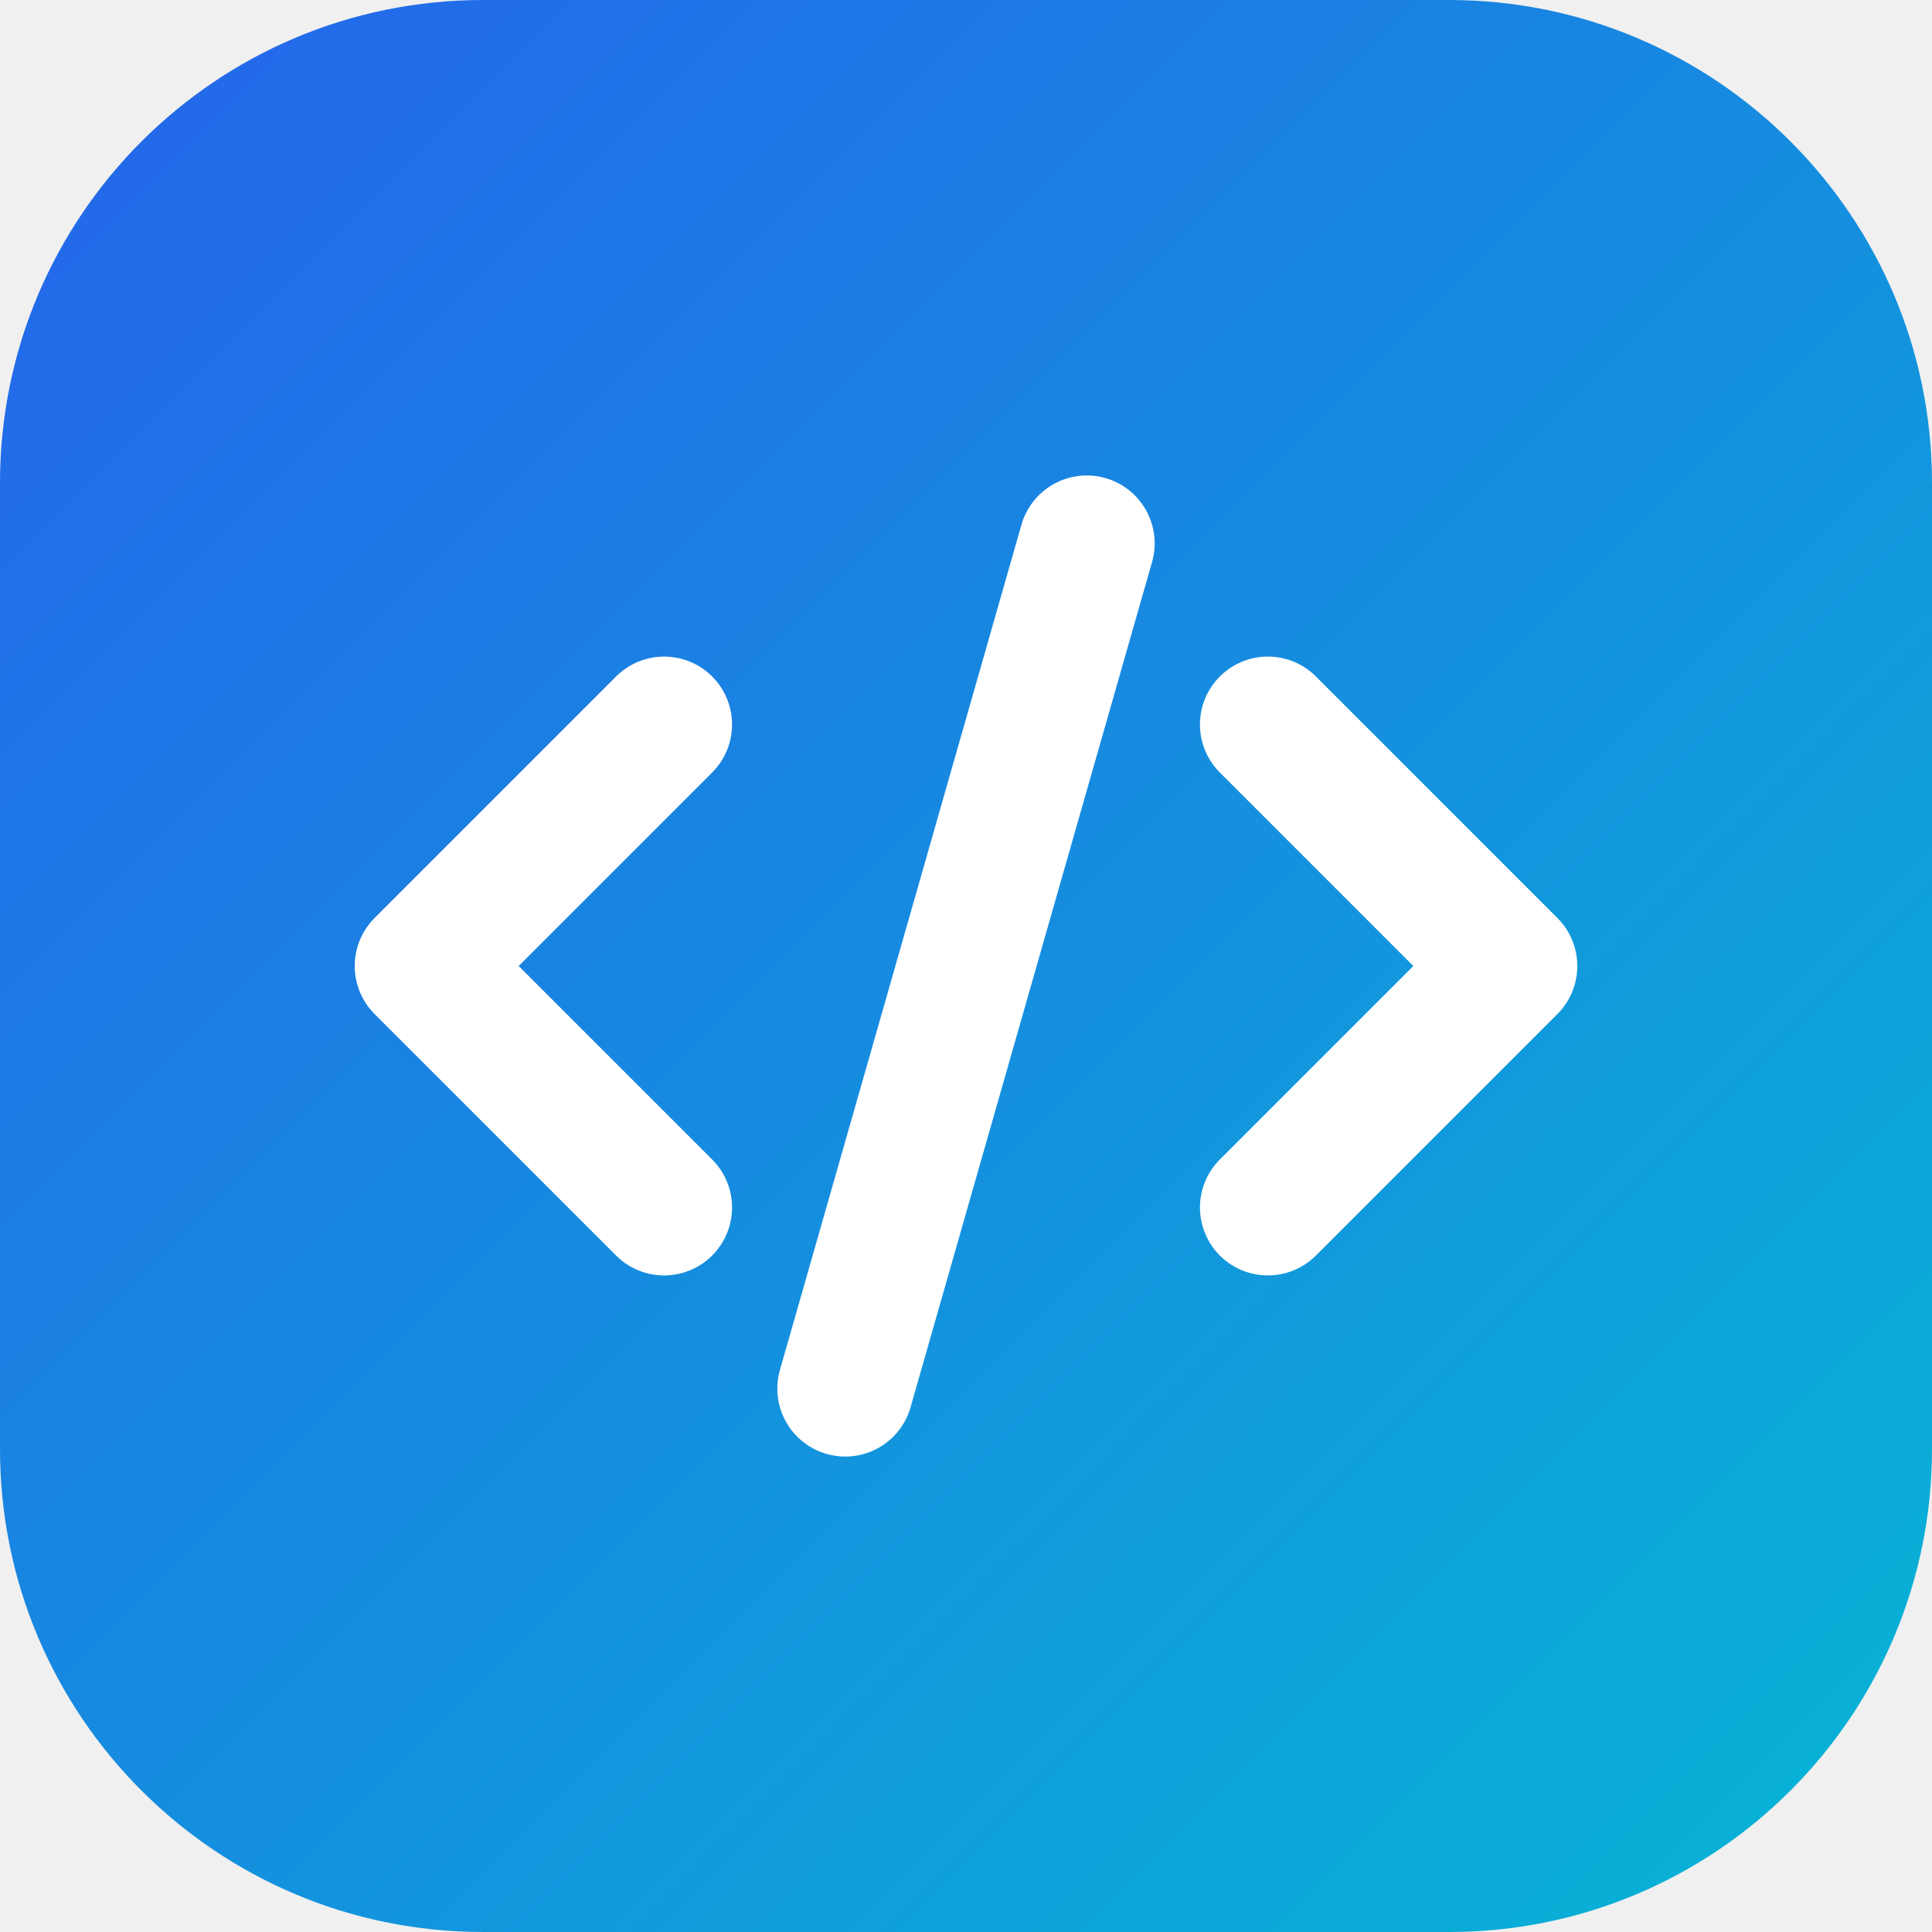
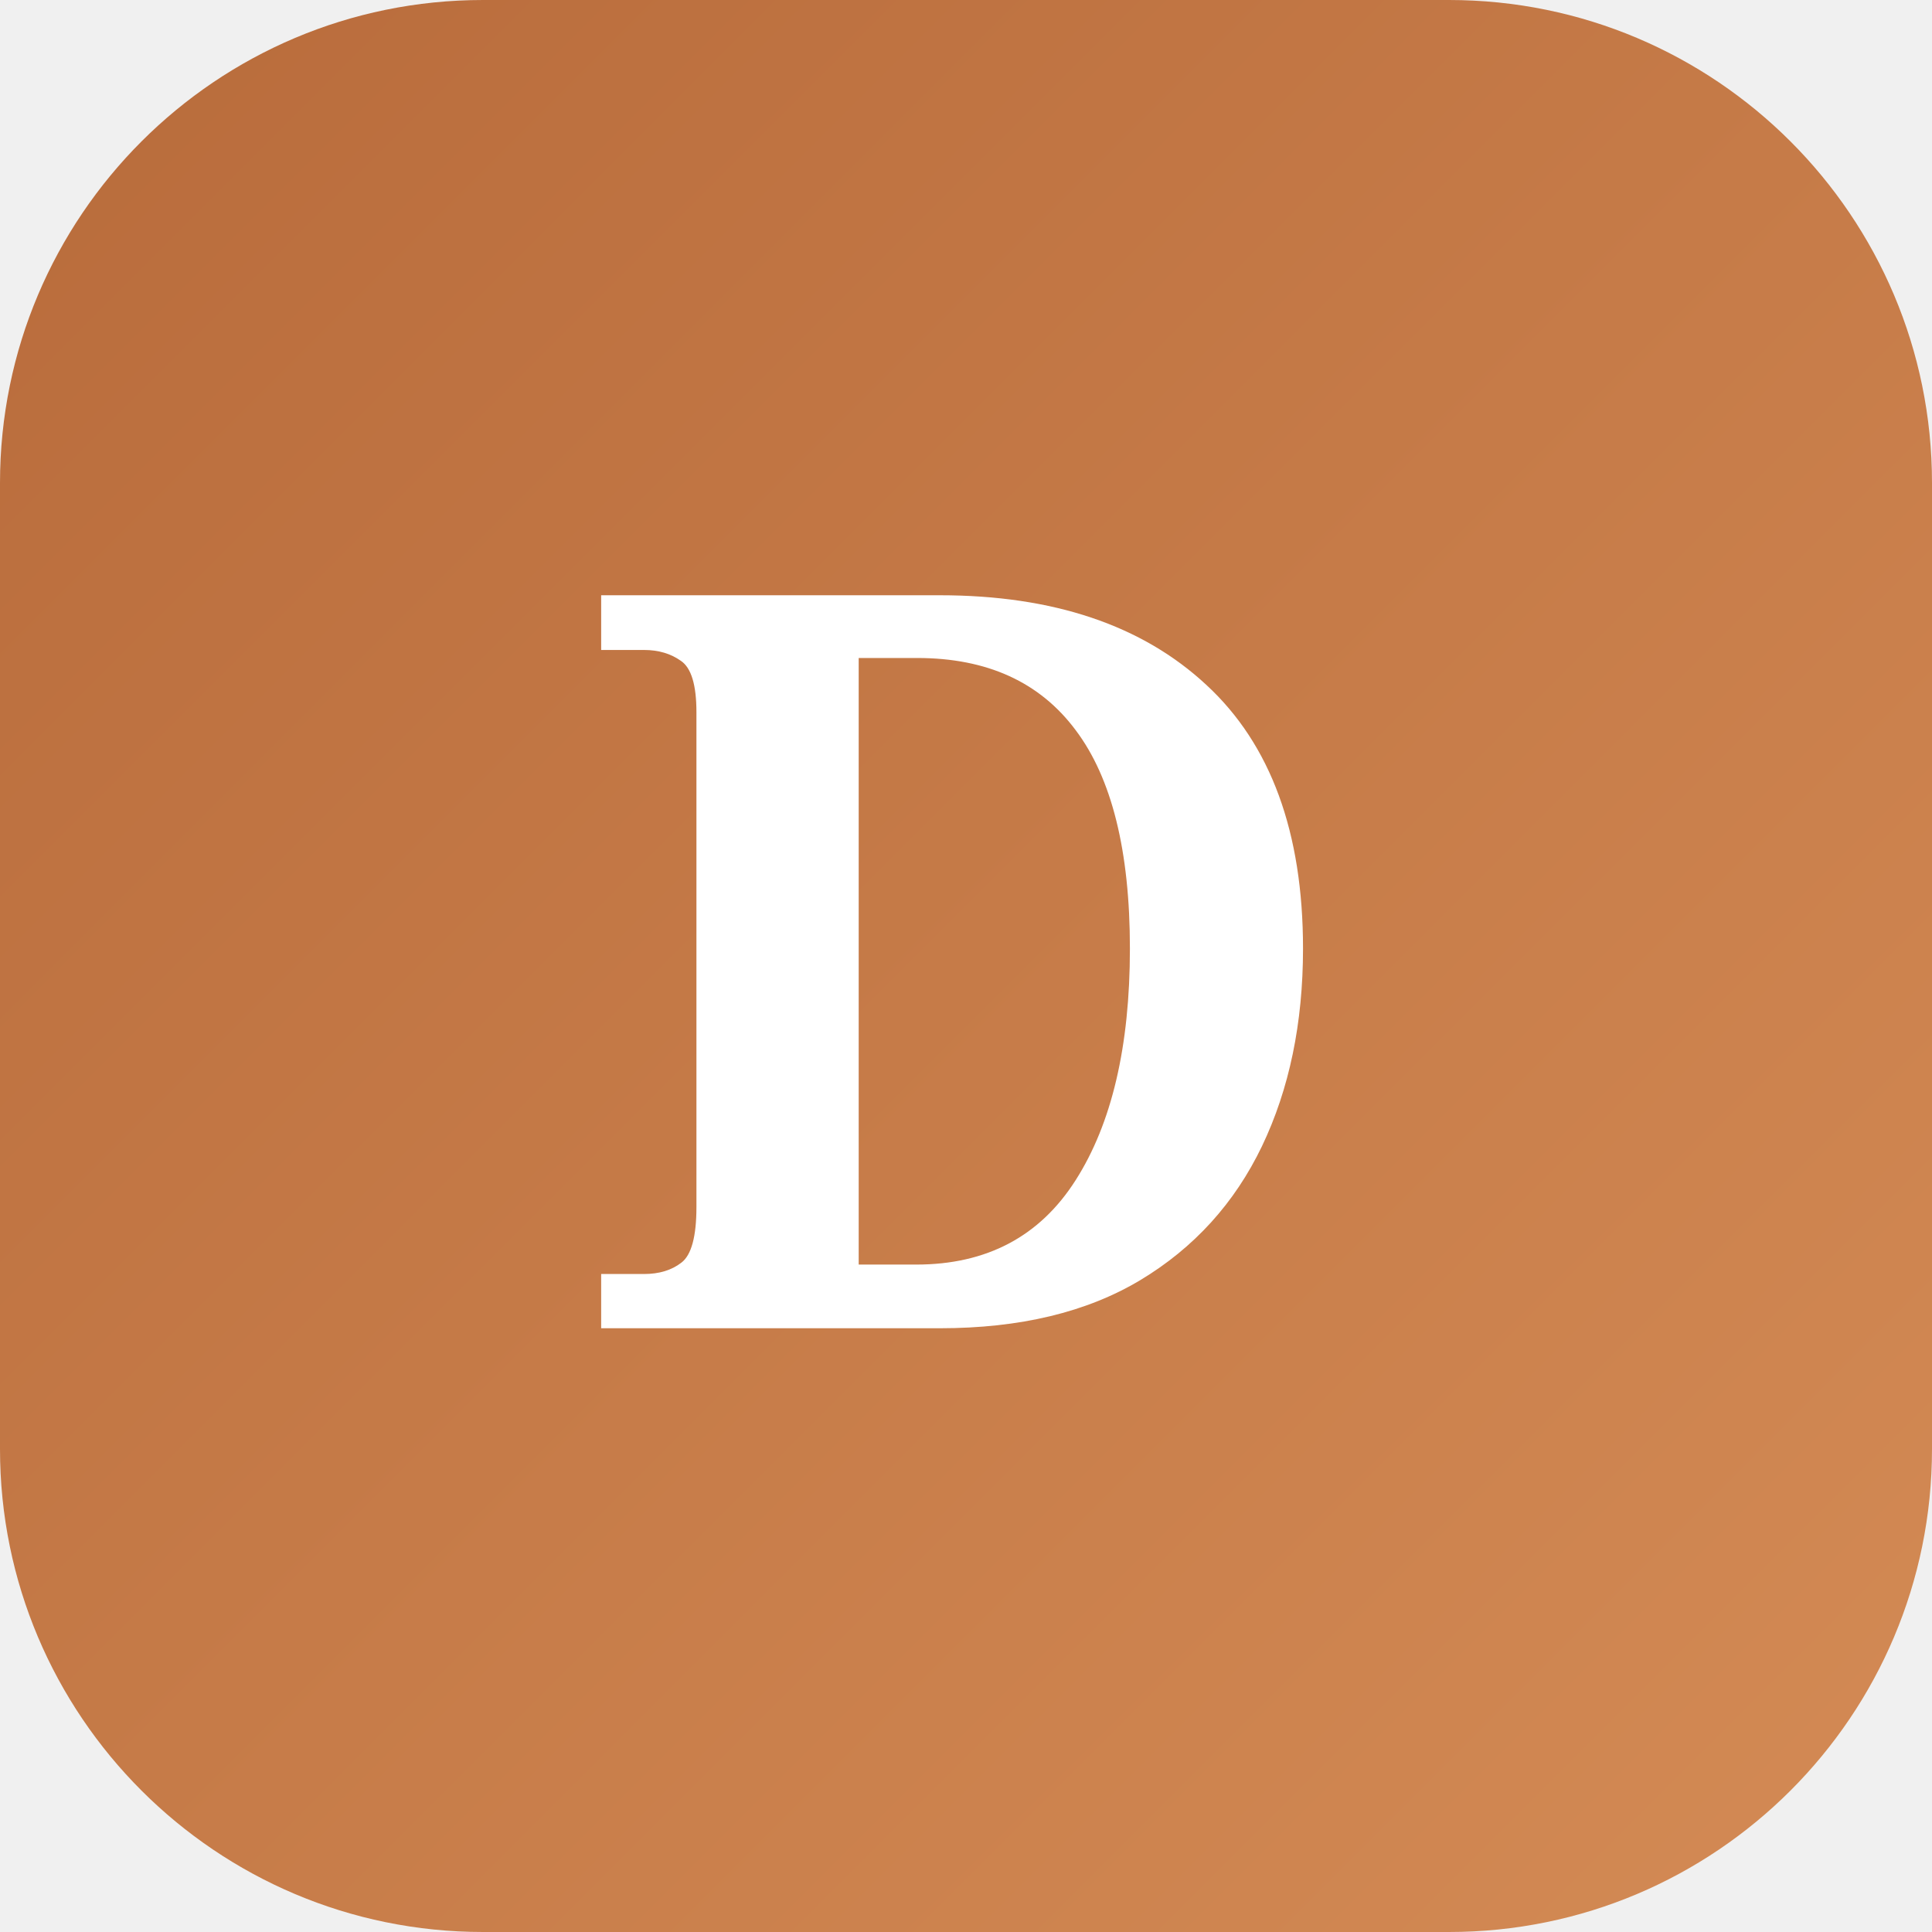
<svg xmlns="http://www.w3.org/2000/svg" viewBox="0 0 64 64">
  <defs>
-     <linearGradient id="favGrad" x1="0%" y1="0%" x2="100%" y2="100%">
-       <stop offset="0%" stop-color="#2563eb" />
-       <stop offset="100%" stop-color="#06b6d4" />
+     <linearGradient id="favWarm" x1="0%" y1="0%" x2="100%" y2="100%">
+       <stop offset="0%" stop-color="#b86b3b" />
+       <stop offset="100%" stop-color="#d48b55" />
    </linearGradient>
  </defs>
-   <rect width="64" height="64" rx="16" fill="url(#favGrad)" />
-   <path d="M22 24 L14 32 L22 40 M42 24 L50 32 L42 40 M36 18 L28 46" stroke="#ffffff" stroke-width="4.5" stroke-linecap="round" stroke-linejoin="round" fill="none" />
+   <rect width="64" height="64" rx="16" fill="url(#favWarm)" />
+   <text x="32" y="44" font-family="'Fraunces', serif" font-size="34" font-weight="700" fill="#ffffff" text-anchor="middle">D</text>
</svg>
